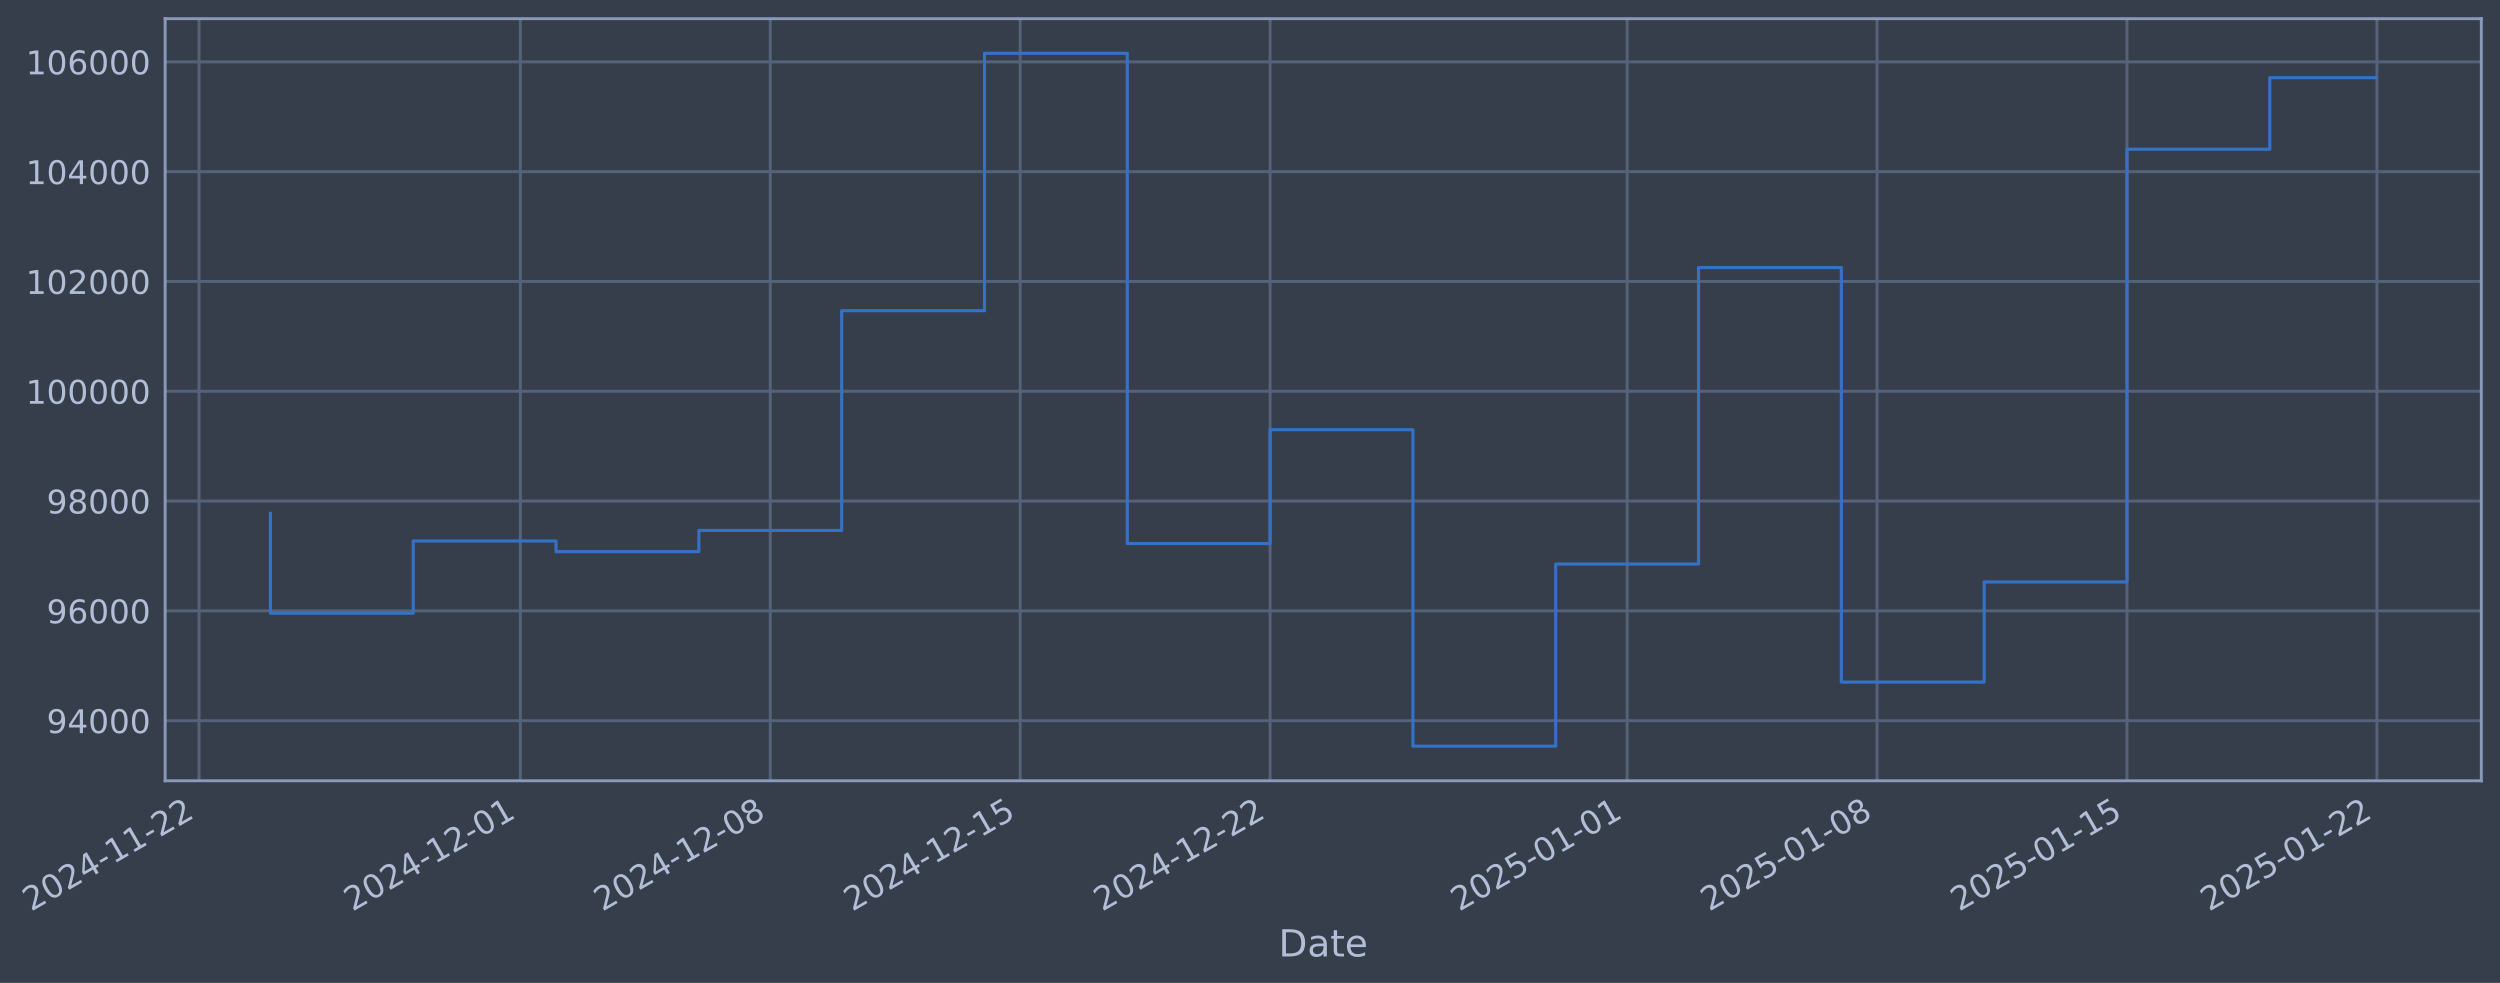
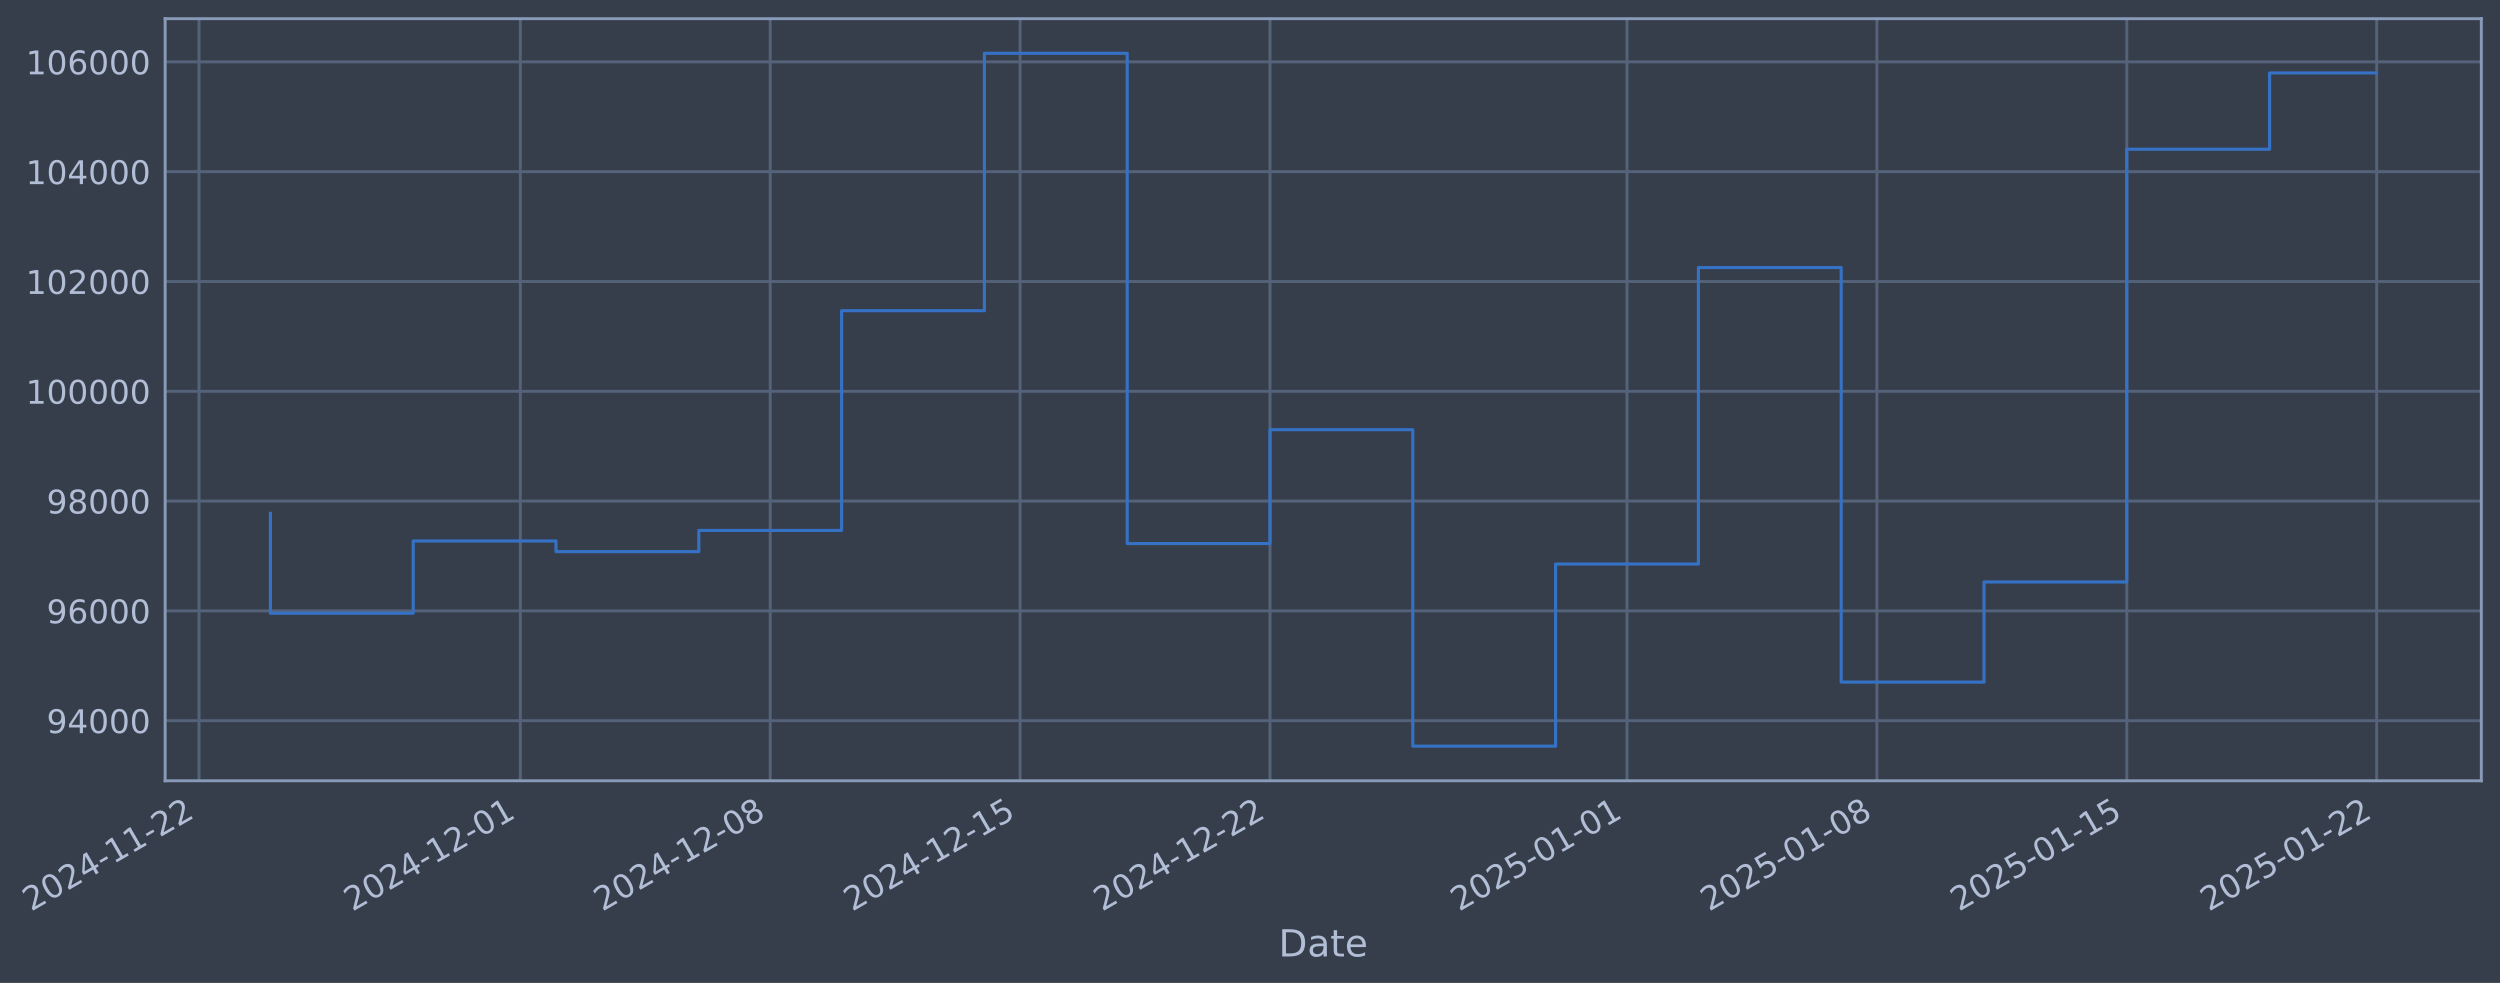
- <svg xmlns="http://www.w3.org/2000/svg" xmlns:xlink="http://www.w3.org/1999/xlink" width="963.655pt" height="378.87pt" viewBox="0 0 963.655 378.87" version="1.1">
+ <svg xmlns="http://www.w3.org/2000/svg" xmlns:xlink="http://www.w3.org/1999/xlink" width="963.652pt" height="378.87pt" viewBox="0 0 963.652 378.87" version="1.1">
  <defs>
    <style type="text/css">*{stroke-linejoin: round; stroke-linecap: butt}</style>
  </defs>
  <g id="figure_1">
    <g id="patch_1">
-       <path d="M 0 378.87  L 963.655 378.87  L 963.655 0  L 0 0  z " style="fill: #373e4b" />
+       <path d="M 0 378.87  L 963.652 378.87  L 963.652 0  L 0 0  z " style="fill: #373e4b" />
    </g>
    <g id="axes_1">
      <g id="patch_2">
-         <path d="M 63.655 300.96  L 956.455 300.96  L 956.455 7.2  L 63.655 7.2  z " style="fill: #373e4b" />
+         <path d="M 63.652 300.96  L 956.452 300.96  L 956.452 7.2  L 63.652 7.2  z " style="fill: #373e4b" />
      </g>
      <g id="matplotlib.axis_1">
        <g id="xtick_1">
          <g id="line2d_1">
-             <path d="M 76.713 300.96  L 76.713 7.2  " clip-path="url(#p7062bee1d8)" style="fill: none; stroke: #546379; stroke-width: 1.12; stroke-linecap: square" />
+             <path d="M 76.713 300.96  L 76.713 7.2  " clip-path="url(#p01a79f388b)" style="fill: none; stroke: #546379; stroke-width: 1.12; stroke-linecap: square" />
          </g>
          <g id="line2d_2" />
          <g id="text_1">
            <g style="fill: #b1bed6" transform="translate(11.98702 351.4642) rotate(-30) scale(0.126 -0.126)">
              <defs>
                <path id="DejaVuSans-32" d="M 1228 531  L 3431 531  L 3431 0  L 469 0  L 469 531  Q 828 903 1448 1529  Q 2069 2156 2228 2338  Q 2531 2678 2651 2914  Q 2772 3150 2772 3378  Q 2772 3750 2511 3984  Q 2250 4219 1831 4219  Q 1534 4219 1204 4116  Q 875 4013 500 3803  L 500 4441  Q 881 4594 1212 4672  Q 1544 4750 1819 4750  Q 2544 4750 2975 4387  Q 3406 4025 3406 3419  Q 3406 3131 3298 2873  Q 3191 2616 2906 2266  Q 2828 2175 2409 1742  Q 1991 1309 1228 531  z " transform="scale(0.015625)" />
                <path id="DejaVuSans-30" d="M 2034 4250  Q 1547 4250 1301 3770  Q 1056 3291 1056 2328  Q 1056 1369 1301 889  Q 1547 409 2034 409  Q 2525 409 2770 889  Q 3016 1369 3016 2328  Q 3016 3291 2770 3770  Q 2525 4250 2034 4250  z M 2034 4750  Q 2819 4750 3233 4129  Q 3647 3509 3647 2328  Q 3647 1150 3233 529  Q 2819 -91 2034 -91  Q 1250 -91 836 529  Q 422 1150 422 2328  Q 422 3509 836 4129  Q 1250 4750 2034 4750  z " transform="scale(0.015625)" />
                <path id="DejaVuSans-34" d="M 2419 4116  L 825 1625  L 2419 1625  L 2419 4116  z M 2253 4666  L 3047 4666  L 3047 1625  L 3713 1625  L 3713 1100  L 3047 1100  L 3047 0  L 2419 0  L 2419 1100  L 313 1100  L 313 1709  L 2253 4666  z " transform="scale(0.015625)" />
                <path id="DejaVuSans-2d" d="M 313 2009  L 1997 2009  L 1997 1497  L 313 1497  L 313 2009  z " transform="scale(0.015625)" />
                <path id="DejaVuSans-31" d="M 794 531  L 1825 531  L 1825 4091  L 703 3866  L 703 4441  L 1819 4666  L 2450 4666  L 2450 531  L 3481 531  L 3481 0  L 794 0  L 794 531  z " transform="scale(0.015625)" />
              </defs>
              <use xlink:href="#DejaVuSans-32" />
              <use xlink:href="#DejaVuSans-30" transform="translate(63.62305 0)" />
              <use xlink:href="#DejaVuSans-32" transform="translate(127.2461 0)" />
              <use xlink:href="#DejaVuSans-34" transform="translate(190.8691 0)" />
              <use xlink:href="#DejaVuSans-2d" transform="translate(254.4922 0)" />
              <use xlink:href="#DejaVuSans-31" transform="translate(290.5762 0)" />
              <use xlink:href="#DejaVuSans-31" transform="translate(354.1992 0)" />
              <use xlink:href="#DejaVuSans-2d" transform="translate(417.8223 0)" />
              <use xlink:href="#DejaVuSans-32" transform="translate(453.9062 0)" />
              <use xlink:href="#DejaVuSans-32" transform="translate(517.5293 0)" />
            </g>
          </g>
        </g>
        <g id="xtick_2">
          <g id="line2d_3">
-             <path d="M 200.572 300.96  L 200.572 7.2  " clip-path="url(#p7062bee1d8)" style="fill: none; stroke: #546379; stroke-width: 1.12; stroke-linecap: square" />
+             <path d="M 200.56 300.96  L 200.56 7.2  " clip-path="url(#p01a79f388b)" style="fill: none; stroke: #546379; stroke-width: 1.12; stroke-linecap: square" />
          </g>
          <g id="line2d_4" />
          <g id="text_2">
-             <g style="fill: #b1bed6" transform="translate(135.8466 351.4642) rotate(-30) scale(0.126 -0.126)">
+             <g style="fill: #b1bed6" transform="translate(135.8342 351.4642) rotate(-30) scale(0.126 -0.126)">
              <use xlink:href="#DejaVuSans-32" />
              <use xlink:href="#DejaVuSans-30" transform="translate(63.62305 0)" />
              <use xlink:href="#DejaVuSans-32" transform="translate(127.2461 0)" />
              <use xlink:href="#DejaVuSans-34" transform="translate(190.8691 0)" />
              <use xlink:href="#DejaVuSans-2d" transform="translate(254.4922 0)" />
              <use xlink:href="#DejaVuSans-31" transform="translate(290.5762 0)" />
              <use xlink:href="#DejaVuSans-32" transform="translate(354.1992 0)" />
              <use xlink:href="#DejaVuSans-2d" transform="translate(417.8223 0)" />
              <use xlink:href="#DejaVuSans-30" transform="translate(453.9062 0)" />
              <use xlink:href="#DejaVuSans-31" transform="translate(517.5293 0)" />
            </g>
          </g>
        </g>
        <g id="xtick_3">
          <g id="line2d_5">
-             <path d="M 296.907 300.96  L 296.907 7.2  " clip-path="url(#p7062bee1d8)" style="fill: none; stroke: #546379; stroke-width: 1.12; stroke-linecap: square" />
+             <path d="M 296.885 300.96  L 296.885 7.2  " clip-path="url(#p01a79f388b)" style="fill: none; stroke: #546379; stroke-width: 1.12; stroke-linecap: square" />
          </g>
          <g id="line2d_6" />
          <g id="text_3">
-             <g style="fill: #b1bed6" transform="translate(232.1819 351.4642) rotate(-30) scale(0.126 -0.126)">
+             <g style="fill: #b1bed6" transform="translate(232.1597 351.4642) rotate(-30) scale(0.126 -0.126)">
              <defs>
                <path id="DejaVuSans-38" d="M 2034 2216  Q 1584 2216 1326 1975  Q 1069 1734 1069 1313  Q 1069 891 1326 650  Q 1584 409 2034 409  Q 2484 409 2743 651  Q 3003 894 3003 1313  Q 3003 1734 2745 1975  Q 2488 2216 2034 2216  z M 1403 2484  Q 997 2584 770 2862  Q 544 3141 544 3541  Q 544 4100 942 4425  Q 1341 4750 2034 4750  Q 2731 4750 3128 4425  Q 3525 4100 3525 3541  Q 3525 3141 3298 2862  Q 3072 2584 2669 2484  Q 3125 2378 3379 2068  Q 3634 1759 3634 1313  Q 3634 634 3220 271  Q 2806 -91 2034 -91  Q 1263 -91 848 271  Q 434 634 434 1313  Q 434 1759 690 2068  Q 947 2378 1403 2484  z M 1172 3481  Q 1172 3119 1398 2916  Q 1625 2713 2034 2713  Q 2441 2713 2670 2916  Q 2900 3119 2900 3481  Q 2900 3844 2670 4047  Q 2441 4250 2034 4250  Q 1625 4250 1398 4047  Q 1172 3844 1172 3481  z " transform="scale(0.015625)" />
              </defs>
              <use xlink:href="#DejaVuSans-32" />
              <use xlink:href="#DejaVuSans-30" transform="translate(63.62305 0)" />
              <use xlink:href="#DejaVuSans-32" transform="translate(127.2461 0)" />
              <use xlink:href="#DejaVuSans-34" transform="translate(190.8691 0)" />
              <use xlink:href="#DejaVuSans-2d" transform="translate(254.4922 0)" />
              <use xlink:href="#DejaVuSans-31" transform="translate(290.5762 0)" />
              <use xlink:href="#DejaVuSans-32" transform="translate(354.1992 0)" />
              <use xlink:href="#DejaVuSans-2d" transform="translate(417.8223 0)" />
              <use xlink:href="#DejaVuSans-30" transform="translate(453.9062 0)" />
              <use xlink:href="#DejaVuSans-38" transform="translate(517.5293 0)" />
            </g>
          </g>
        </g>
        <g id="xtick_4">
          <g id="line2d_7">
-             <path d="M 393.243 300.96  L 393.243 7.2  " clip-path="url(#p7062bee1d8)" style="fill: none; stroke: #546379; stroke-width: 1.12; stroke-linecap: square" />
+             <path d="M 393.211 300.96  L 393.211 7.2  " clip-path="url(#p01a79f388b)" style="fill: none; stroke: #546379; stroke-width: 1.12; stroke-linecap: square" />
          </g>
          <g id="line2d_8" />
          <g id="text_4">
-             <g style="fill: #b1bed6" transform="translate(328.5172 351.4642) rotate(-30) scale(0.126 -0.126)">
+             <g style="fill: #b1bed6" transform="translate(328.4853 351.4642) rotate(-30) scale(0.126 -0.126)">
              <defs>
                <path id="DejaVuSans-35" d="M 691 4666  L 3169 4666  L 3169 4134  L 1269 4134  L 1269 2991  Q 1406 3038 1543 3061  Q 1681 3084 1819 3084  Q 2600 3084 3056 2656  Q 3513 2228 3513 1497  Q 3513 744 3044 326  Q 2575 -91 1722 -91  Q 1428 -91 1123 -41  Q 819 9 494 109  L 494 744  Q 775 591 1075 516  Q 1375 441 1709 441  Q 2250 441 2565 725  Q 2881 1009 2881 1497  Q 2881 1984 2565 2268  Q 2250 2553 1709 2553  Q 1456 2553 1204 2497  Q 953 2441 691 2322  L 691 4666  z " transform="scale(0.015625)" />
              </defs>
              <use xlink:href="#DejaVuSans-32" />
              <use xlink:href="#DejaVuSans-30" transform="translate(63.62305 0)" />
              <use xlink:href="#DejaVuSans-32" transform="translate(127.2461 0)" />
              <use xlink:href="#DejaVuSans-34" transform="translate(190.8691 0)" />
              <use xlink:href="#DejaVuSans-2d" transform="translate(254.4922 0)" />
              <use xlink:href="#DejaVuSans-31" transform="translate(290.5762 0)" />
              <use xlink:href="#DejaVuSans-32" transform="translate(354.1992 0)" />
              <use xlink:href="#DejaVuSans-2d" transform="translate(417.8223 0)" />
              <use xlink:href="#DejaVuSans-31" transform="translate(453.9062 0)" />
              <use xlink:href="#DejaVuSans-35" transform="translate(517.5293 0)" />
            </g>
          </g>
        </g>
        <g id="xtick_5">
          <g id="line2d_9">
-             <path d="M 489.578 300.96  L 489.578 7.2  " clip-path="url(#p7062bee1d8)" style="fill: none; stroke: #546379; stroke-width: 1.12; stroke-linecap: square" />
+             <path d="M 489.536 300.96  L 489.536 7.2  " clip-path="url(#p01a79f388b)" style="fill: none; stroke: #546379; stroke-width: 1.12; stroke-linecap: square" />
          </g>
          <g id="line2d_10" />
          <g id="text_5">
-             <g style="fill: #b1bed6" transform="translate(424.8524 351.4642) rotate(-30) scale(0.126 -0.126)">
+             <g style="fill: #b1bed6" transform="translate(424.8109 351.4642) rotate(-30) scale(0.126 -0.126)">
              <use xlink:href="#DejaVuSans-32" />
              <use xlink:href="#DejaVuSans-30" transform="translate(63.62305 0)" />
              <use xlink:href="#DejaVuSans-32" transform="translate(127.2461 0)" />
              <use xlink:href="#DejaVuSans-34" transform="translate(190.8691 0)" />
              <use xlink:href="#DejaVuSans-2d" transform="translate(254.4922 0)" />
              <use xlink:href="#DejaVuSans-31" transform="translate(290.5762 0)" />
              <use xlink:href="#DejaVuSans-32" transform="translate(354.1992 0)" />
              <use xlink:href="#DejaVuSans-2d" transform="translate(417.8223 0)" />
              <use xlink:href="#DejaVuSans-32" transform="translate(453.9062 0)" />
              <use xlink:href="#DejaVuSans-32" transform="translate(517.5293 0)" />
            </g>
          </g>
        </g>
        <g id="xtick_6">
          <g id="line2d_11">
-             <path d="M 627.2 300.96  L 627.2 7.2  " clip-path="url(#p7062bee1d8)" style="fill: none; stroke: #546379; stroke-width: 1.12; stroke-linecap: square" />
+             <path d="M 627.144 300.96  L 627.144 7.2  " clip-path="url(#p01a79f388b)" style="fill: none; stroke: #546379; stroke-width: 1.12; stroke-linecap: square" />
          </g>
          <g id="line2d_12" />
          <g id="text_6">
-             <g style="fill: #b1bed6" transform="translate(562.4742 351.4642) rotate(-30) scale(0.126 -0.126)">
+             <g style="fill: #b1bed6" transform="translate(562.4188 351.4642) rotate(-30) scale(0.126 -0.126)">
              <use xlink:href="#DejaVuSans-32" />
              <use xlink:href="#DejaVuSans-30" transform="translate(63.62305 0)" />
              <use xlink:href="#DejaVuSans-32" transform="translate(127.2461 0)" />
              <use xlink:href="#DejaVuSans-35" transform="translate(190.8691 0)" />
              <use xlink:href="#DejaVuSans-2d" transform="translate(254.4922 0)" />
              <use xlink:href="#DejaVuSans-30" transform="translate(290.5762 0)" />
              <use xlink:href="#DejaVuSans-31" transform="translate(354.1992 0)" />
              <use xlink:href="#DejaVuSans-2d" transform="translate(417.8223 0)" />
              <use xlink:href="#DejaVuSans-30" transform="translate(453.9062 0)" />
              <use xlink:href="#DejaVuSans-31" transform="translate(517.5293 0)" />
            </g>
          </g>
        </g>
        <g id="xtick_7">
          <g id="line2d_13">
-             <path d="M 723.535 300.96  L 723.535 7.2  " clip-path="url(#p7062bee1d8)" style="fill: none; stroke: #546379; stroke-width: 1.12; stroke-linecap: square" />
+             <path d="M 723.47 300.96  L 723.47 7.2  " clip-path="url(#p01a79f388b)" style="fill: none; stroke: #546379; stroke-width: 1.12; stroke-linecap: square" />
          </g>
          <g id="line2d_14" />
          <g id="text_7">
-             <g style="fill: #b1bed6" transform="translate(658.8095 351.4642) rotate(-30) scale(0.126 -0.126)">
+             <g style="fill: #b1bed6" transform="translate(658.7444 351.4642) rotate(-30) scale(0.126 -0.126)">
              <use xlink:href="#DejaVuSans-32" />
              <use xlink:href="#DejaVuSans-30" transform="translate(63.62305 0)" />
              <use xlink:href="#DejaVuSans-32" transform="translate(127.2461 0)" />
              <use xlink:href="#DejaVuSans-35" transform="translate(190.8691 0)" />
              <use xlink:href="#DejaVuSans-2d" transform="translate(254.4922 0)" />
              <use xlink:href="#DejaVuSans-30" transform="translate(290.5762 0)" />
              <use xlink:href="#DejaVuSans-31" transform="translate(354.1992 0)" />
              <use xlink:href="#DejaVuSans-2d" transform="translate(417.8223 0)" />
              <use xlink:href="#DejaVuSans-30" transform="translate(453.9062 0)" />
              <use xlink:href="#DejaVuSans-38" transform="translate(517.5293 0)" />
            </g>
          </g>
        </g>
        <g id="xtick_8">
          <g id="line2d_15">
-             <path d="M 819.87 300.96  L 819.87 7.2  " clip-path="url(#p7062bee1d8)" style="fill: none; stroke: #546379; stroke-width: 1.12; stroke-linecap: square" />
+             <path d="M 819.795 300.96  L 819.795 7.2  " clip-path="url(#p01a79f388b)" style="fill: none; stroke: #546379; stroke-width: 1.12; stroke-linecap: square" />
          </g>
          <g id="line2d_16" />
          <g id="text_8">
-             <g style="fill: #b1bed6" transform="translate(755.1447 351.4642) rotate(-30) scale(0.126 -0.126)">
+             <g style="fill: #b1bed6" transform="translate(755.0699 351.4642) rotate(-30) scale(0.126 -0.126)">
              <use xlink:href="#DejaVuSans-32" />
              <use xlink:href="#DejaVuSans-30" transform="translate(63.62305 0)" />
              <use xlink:href="#DejaVuSans-32" transform="translate(127.2461 0)" />
              <use xlink:href="#DejaVuSans-35" transform="translate(190.8691 0)" />
              <use xlink:href="#DejaVuSans-2d" transform="translate(254.4922 0)" />
              <use xlink:href="#DejaVuSans-30" transform="translate(290.5762 0)" />
              <use xlink:href="#DejaVuSans-31" transform="translate(354.1992 0)" />
              <use xlink:href="#DejaVuSans-2d" transform="translate(417.8223 0)" />
              <use xlink:href="#DejaVuSans-31" transform="translate(453.9062 0)" />
              <use xlink:href="#DejaVuSans-35" transform="translate(517.5293 0)" />
            </g>
          </g>
        </g>
        <g id="xtick_9">
          <g id="line2d_17">
-             <path d="M 916.206 300.96  L 916.206 7.2  " clip-path="url(#p7062bee1d8)" style="fill: none; stroke: #546379; stroke-width: 1.12; stroke-linecap: square" />
+             <path d="M 916.121 300.96  L 916.121 7.2  " clip-path="url(#p01a79f388b)" style="fill: none; stroke: #546379; stroke-width: 1.12; stroke-linecap: square" />
          </g>
          <g id="line2d_18" />
          <g id="text_9">
-             <g style="fill: #b1bed6" transform="translate(851.48 351.4642) rotate(-30) scale(0.126 -0.126)">
+             <g style="fill: #b1bed6" transform="translate(851.3955 351.4642) rotate(-30) scale(0.126 -0.126)">
              <use xlink:href="#DejaVuSans-32" />
              <use xlink:href="#DejaVuSans-30" transform="translate(63.62305 0)" />
              <use xlink:href="#DejaVuSans-32" transform="translate(127.2461 0)" />
              <use xlink:href="#DejaVuSans-35" transform="translate(190.8691 0)" />
              <use xlink:href="#DejaVuSans-2d" transform="translate(254.4922 0)" />
              <use xlink:href="#DejaVuSans-30" transform="translate(290.5762 0)" />
              <use xlink:href="#DejaVuSans-31" transform="translate(354.1992 0)" />
              <use xlink:href="#DejaVuSans-2d" transform="translate(417.8223 0)" />
              <use xlink:href="#DejaVuSans-32" transform="translate(453.9062 0)" />
              <use xlink:href="#DejaVuSans-32" transform="translate(517.5293 0)" />
            </g>
          </g>
        </g>
        <g id="text_10">
-           <g style="fill: #b1bed6" transform="translate(492.8459 368.6753) scale(0.144 -0.144)">
+           <g style="fill: #b1bed6" transform="translate(492.8432 368.6753) scale(0.144 -0.144)">
            <defs>
              <path id="DejaVuSans-44" d="M 1259 4147  L 1259 519  L 2022 519  Q 2988 519 3436 956  Q 3884 1394 3884 2338  Q 3884 3275 3436 3711  Q 2988 4147 2022 4147  L 1259 4147  z M 628 4666  L 1925 4666  Q 3281 4666 3915 4102  Q 4550 3538 4550 2338  Q 4550 1131 3912 565  Q 3275 0 1925 0  L 628 0  L 628 4666  z " transform="scale(0.015625)" />
              <path id="DejaVuSans-61" d="M 2194 1759  Q 1497 1759 1228 1600  Q 959 1441 959 1056  Q 959 750 1161 570  Q 1363 391 1709 391  Q 2188 391 2477 730  Q 2766 1069 2766 1631  L 2766 1759  L 2194 1759  z M 3341 1997  L 3341 0  L 2766 0  L 2766 531  Q 2569 213 2275 61  Q 1981 -91 1556 -91  Q 1019 -91 701 211  Q 384 513 384 1019  Q 384 1609 779 1909  Q 1175 2209 1959 2209  L 2766 2209  L 2766 2266  Q 2766 2663 2505 2880  Q 2244 3097 1772 3097  Q 1472 3097 1187 3025  Q 903 2953 641 2809  L 641 3341  Q 956 3463 1253 3523  Q 1550 3584 1831 3584  Q 2591 3584 2966 3190  Q 3341 2797 3341 1997  z " transform="scale(0.015625)" />
              <path id="DejaVuSans-74" d="M 1172 4494  L 1172 3500  L 2356 3500  L 2356 3053  L 1172 3053  L 1172 1153  Q 1172 725 1289 603  Q 1406 481 1766 481  L 2356 481  L 2356 0  L 1766 0  Q 1100 0 847 248  Q 594 497 594 1153  L 594 3053  L 172 3053  L 172 3500  L 594 3500  L 594 4494  L 1172 4494  z " transform="scale(0.015625)" />
              <path id="DejaVuSans-65" d="M 3597 1894  L 3597 1613  L 953 1613  Q 991 1019 1311 708  Q 1631 397 2203 397  Q 2534 397 2845 478  Q 3156 559 3463 722  L 3463 178  Q 3153 47 2828 -22  Q 2503 -91 2169 -91  Q 1331 -91 842 396  Q 353 884 353 1716  Q 353 2575 817 3079  Q 1281 3584 2069 3584  Q 2775 3584 3186 3129  Q 3597 2675 3597 1894  z M 3022 2063  Q 3016 2534 2758 2815  Q 2500 3097 2075 3097  Q 1594 3097 1305 2825  Q 1016 2553 972 2059  L 3022 2063  z " transform="scale(0.015625)" />
            </defs>
            <use xlink:href="#DejaVuSans-44" />
            <use xlink:href="#DejaVuSans-61" transform="translate(77.00195 0)" />
            <use xlink:href="#DejaVuSans-74" transform="translate(138.2812 0)" />
            <use xlink:href="#DejaVuSans-65" transform="translate(177.4902 0)" />
          </g>
        </g>
      </g>
      <g id="matplotlib.axis_2">
        <g id="ytick_1">
          <g id="line2d_19">
-             <path d="M 63.655 277.797  L 956.455 277.797  " clip-path="url(#p7062bee1d8)" style="fill: none; stroke: #546379; stroke-width: 1.12; stroke-linecap: square" />
+             <path d="M 63.652 277.797  L 956.452 277.797  " clip-path="url(#p01a79f388b)" style="fill: none; stroke: #546379; stroke-width: 1.12; stroke-linecap: square" />
          </g>
          <g id="line2d_20" />
          <g id="text_11">
-             <g style="fill: #b1bed6" transform="translate(17.97132 282.5841) scale(0.126 -0.126)">
+             <g style="fill: #b1bed6" transform="translate(17.96855 282.5841) scale(0.126 -0.126)">
              <defs>
                <path id="DejaVuSans-39" d="M 703 97  L 703 672  Q 941 559 1184 500  Q 1428 441 1663 441  Q 2288 441 2617 861  Q 2947 1281 2994 2138  Q 2813 1869 2534 1725  Q 2256 1581 1919 1581  Q 1219 1581 811 2004  Q 403 2428 403 3163  Q 403 3881 828 4315  Q 1253 4750 1959 4750  Q 2769 4750 3195 4129  Q 3622 3509 3622 2328  Q 3622 1225 3098 567  Q 2575 -91 1691 -91  Q 1453 -91 1209 -44  Q 966 3 703 97  z M 1959 2075  Q 2384 2075 2632 2365  Q 2881 2656 2881 3163  Q 2881 3666 2632 3958  Q 2384 4250 1959 4250  Q 1534 4250 1286 3958  Q 1038 3666 1038 3163  Q 1038 2656 1286 2365  Q 1534 2075 1959 2075  z " transform="scale(0.015625)" />
              </defs>
              <use xlink:href="#DejaVuSans-39" />
              <use xlink:href="#DejaVuSans-34" transform="translate(63.62305 0)" />
              <use xlink:href="#DejaVuSans-30" transform="translate(127.2461 0)" />
              <use xlink:href="#DejaVuSans-30" transform="translate(190.8691 0)" />
              <use xlink:href="#DejaVuSans-30" transform="translate(254.4922 0)" />
            </g>
          </g>
        </g>
        <g id="ytick_2">
          <g id="line2d_21">
-             <path d="M 63.655 235.473  L 956.455 235.473  " clip-path="url(#p7062bee1d8)" style="fill: none; stroke: #546379; stroke-width: 1.12; stroke-linecap: square" />
+             <path d="M 63.652 235.473  L 956.452 235.473  " clip-path="url(#p01a79f388b)" style="fill: none; stroke: #546379; stroke-width: 1.12; stroke-linecap: square" />
          </g>
          <g id="line2d_22" />
          <g id="text_12">
-             <g style="fill: #b1bed6" transform="translate(17.97132 240.2602) scale(0.126 -0.126)">
+             <g style="fill: #b1bed6" transform="translate(17.96855 240.2602) scale(0.126 -0.126)">
              <defs>
                <path id="DejaVuSans-36" d="M 2113 2584  Q 1688 2584 1439 2293  Q 1191 2003 1191 1497  Q 1191 994 1439 701  Q 1688 409 2113 409  Q 2538 409 2786 701  Q 3034 994 3034 1497  Q 3034 2003 2786 2293  Q 2538 2584 2113 2584  z M 3366 4563  L 3366 3988  Q 3128 4100 2886 4159  Q 2644 4219 2406 4219  Q 1781 4219 1451 3797  Q 1122 3375 1075 2522  Q 1259 2794 1537 2939  Q 1816 3084 2150 3084  Q 2853 3084 3261 2657  Q 3669 2231 3669 1497  Q 3669 778 3244 343  Q 2819 -91 2113 -91  Q 1303 -91 875 529  Q 447 1150 447 2328  Q 447 3434 972 4092  Q 1497 4750 2381 4750  Q 2619 4750 2861 4703  Q 3103 4656 3366 4563  z " transform="scale(0.015625)" />
              </defs>
              <use xlink:href="#DejaVuSans-39" />
              <use xlink:href="#DejaVuSans-36" transform="translate(63.62305 0)" />
              <use xlink:href="#DejaVuSans-30" transform="translate(127.2461 0)" />
              <use xlink:href="#DejaVuSans-30" transform="translate(190.8691 0)" />
              <use xlink:href="#DejaVuSans-30" transform="translate(254.4922 0)" />
            </g>
          </g>
        </g>
        <g id="ytick_3">
          <g id="line2d_23">
-             <path d="M 63.655 193.149  L 956.455 193.149  " clip-path="url(#p7062bee1d8)" style="fill: none; stroke: #546379; stroke-width: 1.12; stroke-linecap: square" />
+             <path d="M 63.652 193.149  L 956.452 193.149  " clip-path="url(#p01a79f388b)" style="fill: none; stroke: #546379; stroke-width: 1.12; stroke-linecap: square" />
          </g>
          <g id="line2d_24" />
          <g id="text_13">
-             <g style="fill: #b1bed6" transform="translate(17.97132 197.9364) scale(0.126 -0.126)">
+             <g style="fill: #b1bed6" transform="translate(17.96855 197.9364) scale(0.126 -0.126)">
              <use xlink:href="#DejaVuSans-39" />
              <use xlink:href="#DejaVuSans-38" transform="translate(63.62305 0)" />
              <use xlink:href="#DejaVuSans-30" transform="translate(127.2461 0)" />
              <use xlink:href="#DejaVuSans-30" transform="translate(190.8691 0)" />
              <use xlink:href="#DejaVuSans-30" transform="translate(254.4922 0)" />
            </g>
          </g>
        </g>
        <g id="ytick_4">
          <g id="line2d_25">
-             <path d="M 63.655 150.826  L 956.455 150.826  " clip-path="url(#p7062bee1d8)" style="fill: none; stroke: #546379; stroke-width: 1.12; stroke-linecap: square" />
+             <path d="M 63.652 150.826  L 956.452 150.826  " clip-path="url(#p01a79f388b)" style="fill: none; stroke: #546379; stroke-width: 1.12; stroke-linecap: square" />
          </g>
          <g id="line2d_26" />
          <g id="text_14">
-             <g style="fill: #b1bed6" transform="translate(9.954567 155.6126) scale(0.126 -0.126)">
+             <g style="fill: #b1bed6" transform="translate(9.951796 155.6126) scale(0.126 -0.126)">
              <use xlink:href="#DejaVuSans-31" />
              <use xlink:href="#DejaVuSans-30" transform="translate(63.62305 0)" />
              <use xlink:href="#DejaVuSans-30" transform="translate(127.2461 0)" />
              <use xlink:href="#DejaVuSans-30" transform="translate(190.8691 0)" />
              <use xlink:href="#DejaVuSans-30" transform="translate(254.4922 0)" />
              <use xlink:href="#DejaVuSans-30" transform="translate(318.1152 0)" />
            </g>
          </g>
        </g>
        <g id="ytick_5">
          <g id="line2d_27">
-             <path d="M 63.655 108.502  L 956.455 108.502  " clip-path="url(#p7062bee1d8)" style="fill: none; stroke: #546379; stroke-width: 1.12; stroke-linecap: square" />
+             <path d="M 63.652 108.502  L 956.452 108.502  " clip-path="url(#p01a79f388b)" style="fill: none; stroke: #546379; stroke-width: 1.12; stroke-linecap: square" />
          </g>
          <g id="line2d_28" />
          <g id="text_15">
-             <g style="fill: #b1bed6" transform="translate(9.954567 113.2888) scale(0.126 -0.126)">
+             <g style="fill: #b1bed6" transform="translate(9.951796 113.2888) scale(0.126 -0.126)">
              <use xlink:href="#DejaVuSans-31" />
              <use xlink:href="#DejaVuSans-30" transform="translate(63.62305 0)" />
              <use xlink:href="#DejaVuSans-32" transform="translate(127.2461 0)" />
              <use xlink:href="#DejaVuSans-30" transform="translate(190.8691 0)" />
              <use xlink:href="#DejaVuSans-30" transform="translate(254.4922 0)" />
              <use xlink:href="#DejaVuSans-30" transform="translate(318.1152 0)" />
            </g>
          </g>
        </g>
        <g id="ytick_6">
          <g id="line2d_29">
-             <path d="M 63.655 66.178  L 956.455 66.178  " clip-path="url(#p7062bee1d8)" style="fill: none; stroke: #546379; stroke-width: 1.12; stroke-linecap: square" />
+             <path d="M 63.652 66.178  L 956.452 66.178  " clip-path="url(#p01a79f388b)" style="fill: none; stroke: #546379; stroke-width: 1.12; stroke-linecap: square" />
          </g>
          <g id="line2d_30" />
          <g id="text_16">
-             <g style="fill: #b1bed6" transform="translate(9.954567 70.96502) scale(0.126 -0.126)">
+             <g style="fill: #b1bed6" transform="translate(9.951796 70.96502) scale(0.126 -0.126)">
              <use xlink:href="#DejaVuSans-31" />
              <use xlink:href="#DejaVuSans-30" transform="translate(63.62305 0)" />
              <use xlink:href="#DejaVuSans-34" transform="translate(127.2461 0)" />
              <use xlink:href="#DejaVuSans-30" transform="translate(190.8691 0)" />
              <use xlink:href="#DejaVuSans-30" transform="translate(254.4922 0)" />
              <use xlink:href="#DejaVuSans-30" transform="translate(318.1152 0)" />
            </g>
          </g>
        </g>
        <g id="ytick_7">
          <g id="line2d_31">
-             <path d="M 63.655 23.854  L 956.455 23.854  " clip-path="url(#p7062bee1d8)" style="fill: none; stroke: #546379; stroke-width: 1.12; stroke-linecap: square" />
+             <path d="M 63.652 23.854  L 956.452 23.854  " clip-path="url(#p01a79f388b)" style="fill: none; stroke: #546379; stroke-width: 1.12; stroke-linecap: square" />
          </g>
          <g id="line2d_32" />
          <g id="text_17">
-             <g style="fill: #b1bed6" transform="translate(9.954567 28.64121) scale(0.126 -0.126)">
+             <g style="fill: #b1bed6" transform="translate(9.951796 28.64121) scale(0.126 -0.126)">
              <use xlink:href="#DejaVuSans-31" />
              <use xlink:href="#DejaVuSans-30" transform="translate(63.62305 0)" />
              <use xlink:href="#DejaVuSans-36" transform="translate(127.2461 0)" />
              <use xlink:href="#DejaVuSans-30" transform="translate(190.8691 0)" />
              <use xlink:href="#DejaVuSans-30" transform="translate(254.4922 0)" />
              <use xlink:href="#DejaVuSans-30" transform="translate(318.1152 0)" />
            </g>
          </g>
        </g>
      </g>
      <g id="line2d_33">
-         <path d="M 104.237 197.87  L 104.237 236.383  L 159.286 236.383  L 159.286 208.521  L 214.334 208.521  L 214.334 212.628  L 269.383 212.628  L 269.383 204.459  L 324.432 204.459  L 324.432 119.77  L 379.48 119.77  L 379.48 20.553  L 434.529 20.553  L 434.529 209.517  L 489.578 209.517  L 489.578 165.636  L 544.627 165.636  L 544.627 287.607  L 599.675 287.607  L 599.675 217.409  L 654.724 217.409  L 654.724 103.141  L 709.773 103.141  L 709.773 262.927  L 764.822 262.927  L 764.822 224.318  L 819.87 224.318  L 819.87 57.525  L 874.919 57.525  L 874.919 29.933  L 915.873 29.933  " clip-path="url(#p7062bee1d8)" style="fill: none; stroke: #3572c6; stroke-width: 1.2; stroke-linecap: square" />
+         <path d="M 104.234 197.87  L 104.234 236.383  L 159.277 236.383  L 159.277 208.521  L 214.32 208.521  L 214.32 212.628  L 269.364 212.628  L 269.364 204.459  L 324.407 204.459  L 324.407 119.77  L 379.45 119.77  L 379.45 20.553  L 434.493 20.553  L 434.493 209.517  L 489.536 209.517  L 489.536 165.636  L 544.58 165.636  L 544.58 287.607  L 599.623 287.607  L 599.623 217.409  L 654.666 217.409  L 654.666 103.141  L 709.709 103.141  L 709.709 262.927  L 764.752 262.927  L 764.752 224.318  L 819.795 224.318  L 819.795 57.525  L 874.839 57.525  L 874.839 28.111  L 915.87 28.111  " clip-path="url(#p01a79f388b)" style="fill: none; stroke: #3572c6; stroke-width: 1.2; stroke-linecap: square" />
      </g>
      <g id="patch_3">
-         <path d="M 63.655 300.96  L 63.655 7.2  " style="fill: none; stroke: #899ab8; stroke-width: 1.12; stroke-linejoin: miter; stroke-linecap: square" />
+         <path d="M 63.652 300.96  L 63.652 7.2  " style="fill: none; stroke: #899ab8; stroke-width: 1.12; stroke-linejoin: miter; stroke-linecap: square" />
      </g>
      <g id="patch_4">
-         <path d="M 956.455 300.96  L 956.455 7.2  " style="fill: none; stroke: #899ab8; stroke-width: 1.12; stroke-linejoin: miter; stroke-linecap: square" />
+         <path d="M 956.452 300.96  L 956.452 7.2  " style="fill: none; stroke: #899ab8; stroke-width: 1.12; stroke-linejoin: miter; stroke-linecap: square" />
      </g>
      <g id="patch_5">
-         <path d="M 63.655 300.96  L 956.455 300.96  " style="fill: none; stroke: #899ab8; stroke-width: 1.12; stroke-linejoin: miter; stroke-linecap: square" />
+         <path d="M 63.652 300.96  L 956.452 300.96  " style="fill: none; stroke: #899ab8; stroke-width: 1.12; stroke-linejoin: miter; stroke-linecap: square" />
      </g>
      <g id="patch_6">
-         <path d="M 63.655 7.2  L 956.455 7.2  " style="fill: none; stroke: #899ab8; stroke-width: 1.12; stroke-linejoin: miter; stroke-linecap: square" />
+         <path d="M 63.652 7.2  L 956.452 7.2  " style="fill: none; stroke: #899ab8; stroke-width: 1.12; stroke-linejoin: miter; stroke-linecap: square" />
      </g>
    </g>
  </g>
  <defs>
-     <clipPath id="p7062bee1d8">
-       <rect x="63.655" y="7.2" width="892.8" height="293.76" />
+     <clipPath id="p01a79f388b">
+       <rect x="63.652" y="7.2" width="892.8" height="293.76" />
    </clipPath>
  </defs>
</svg>
